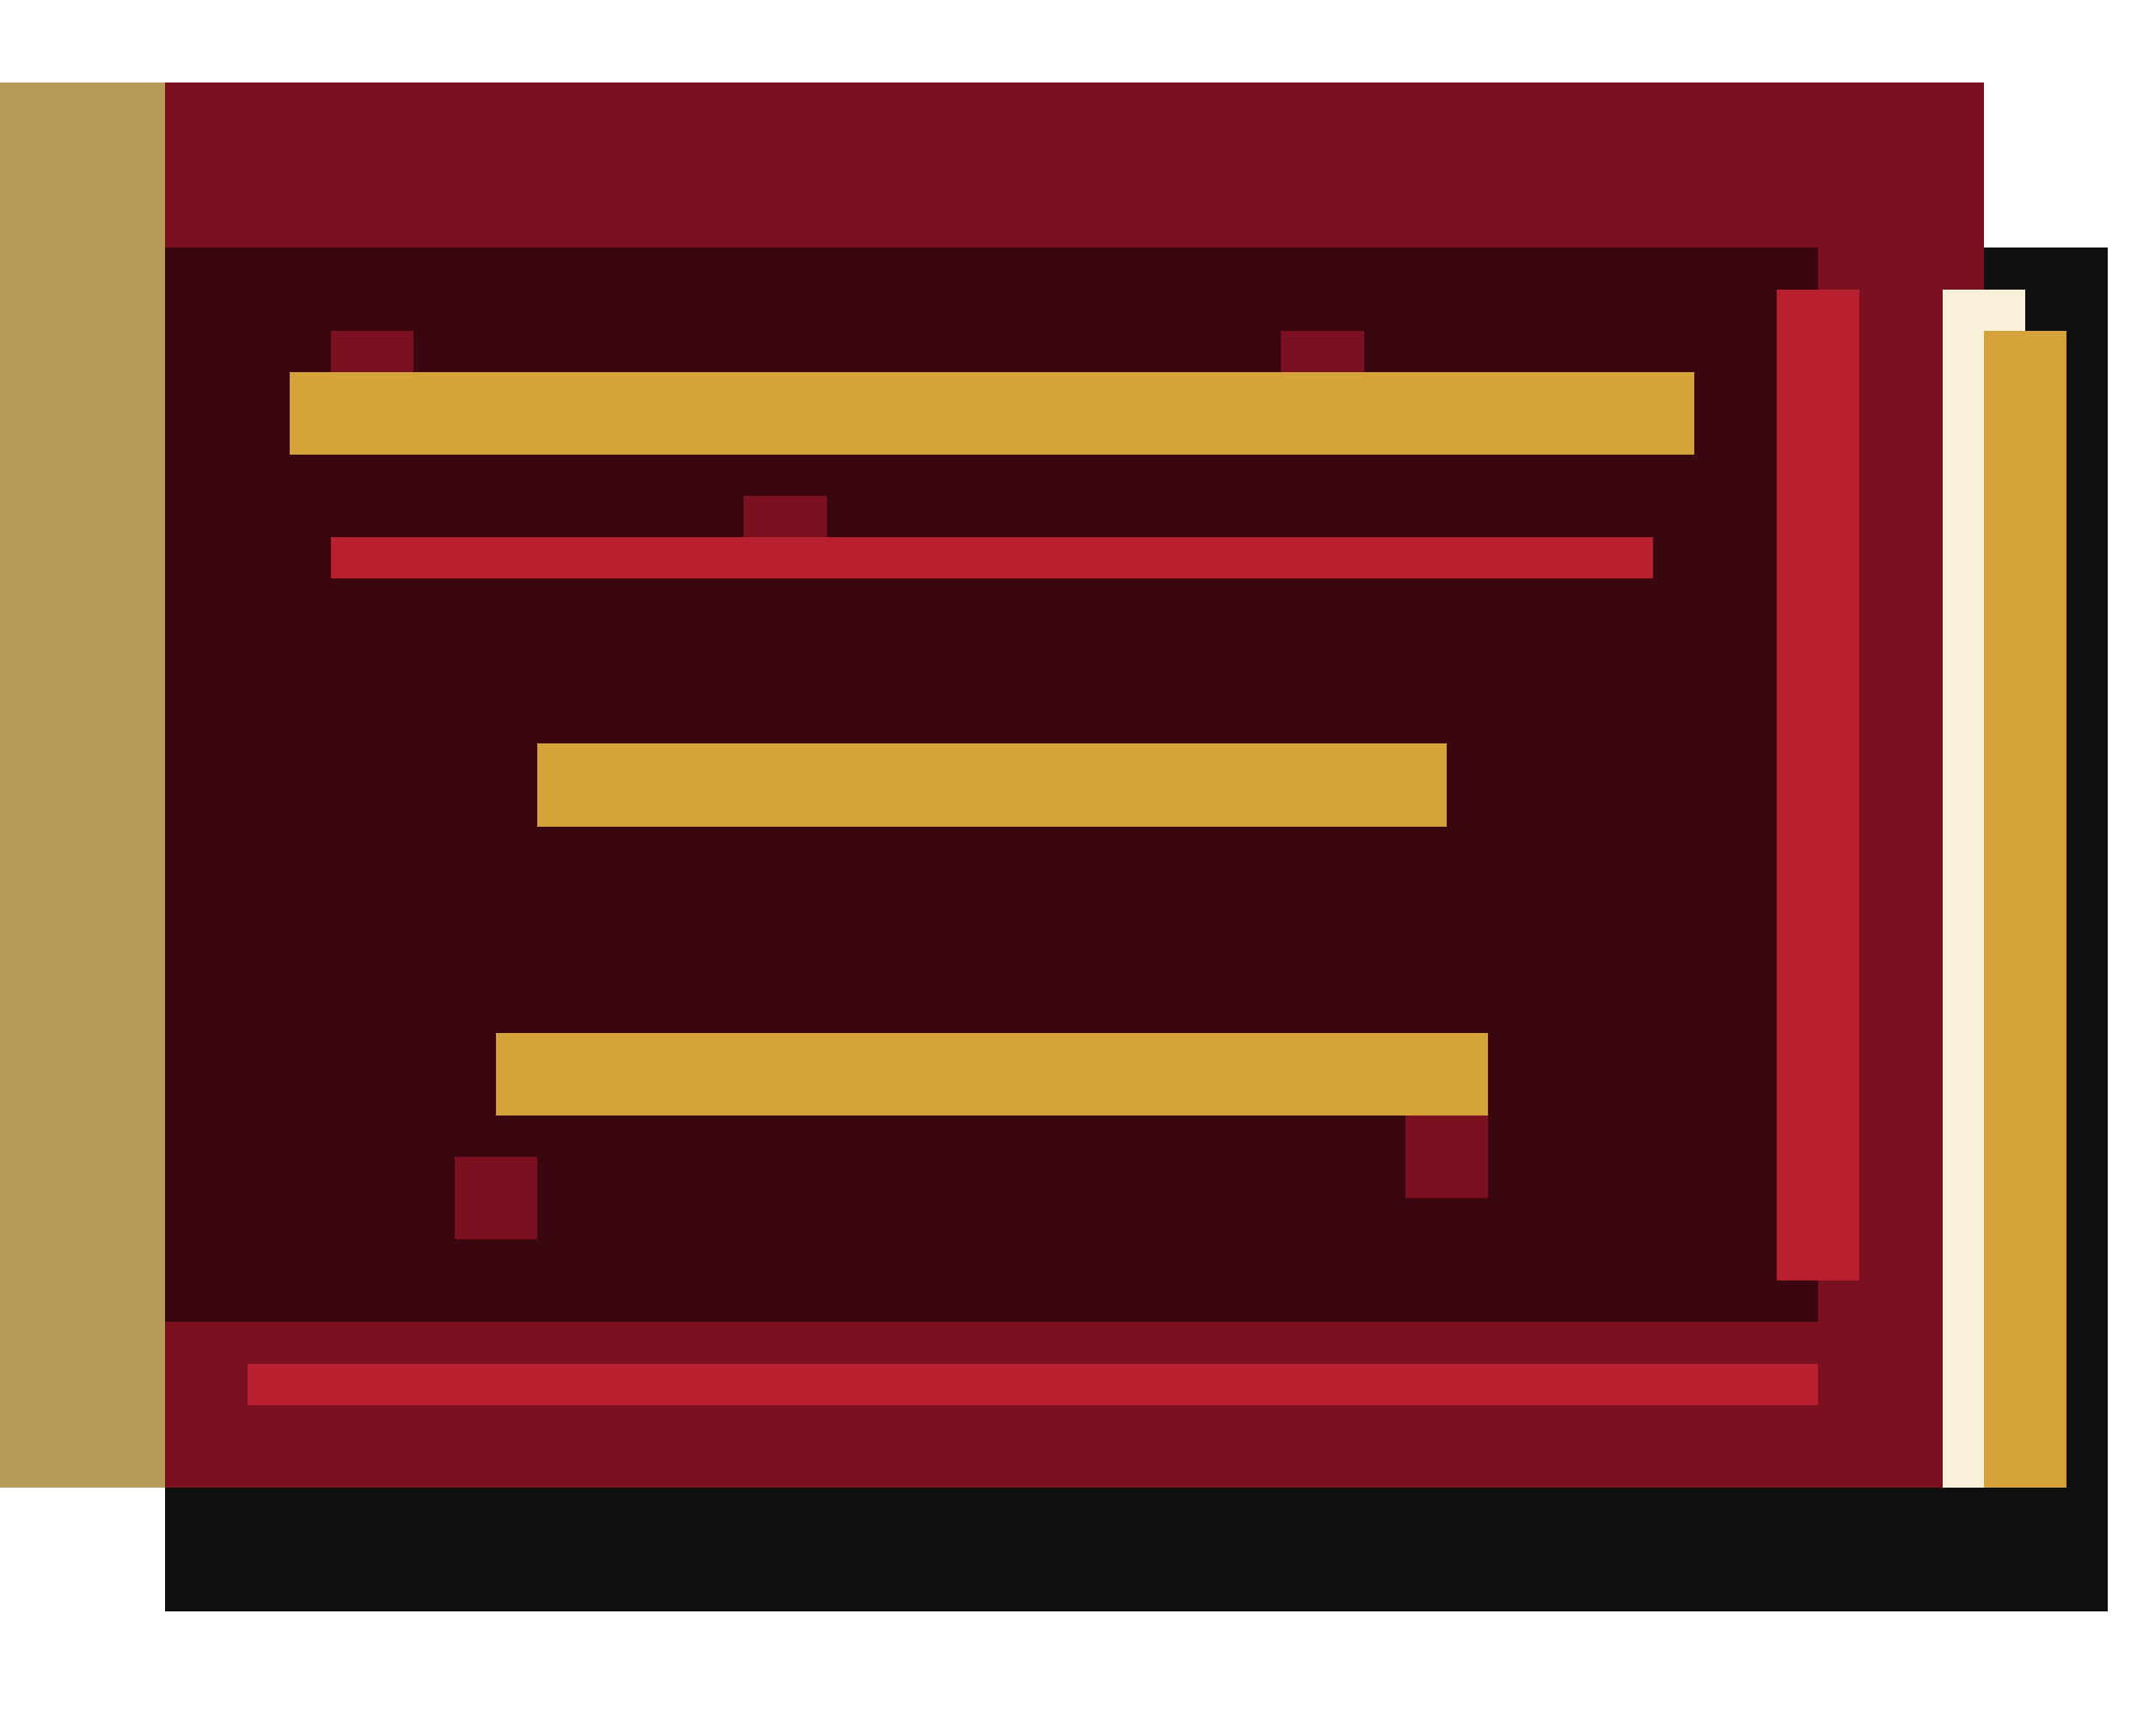
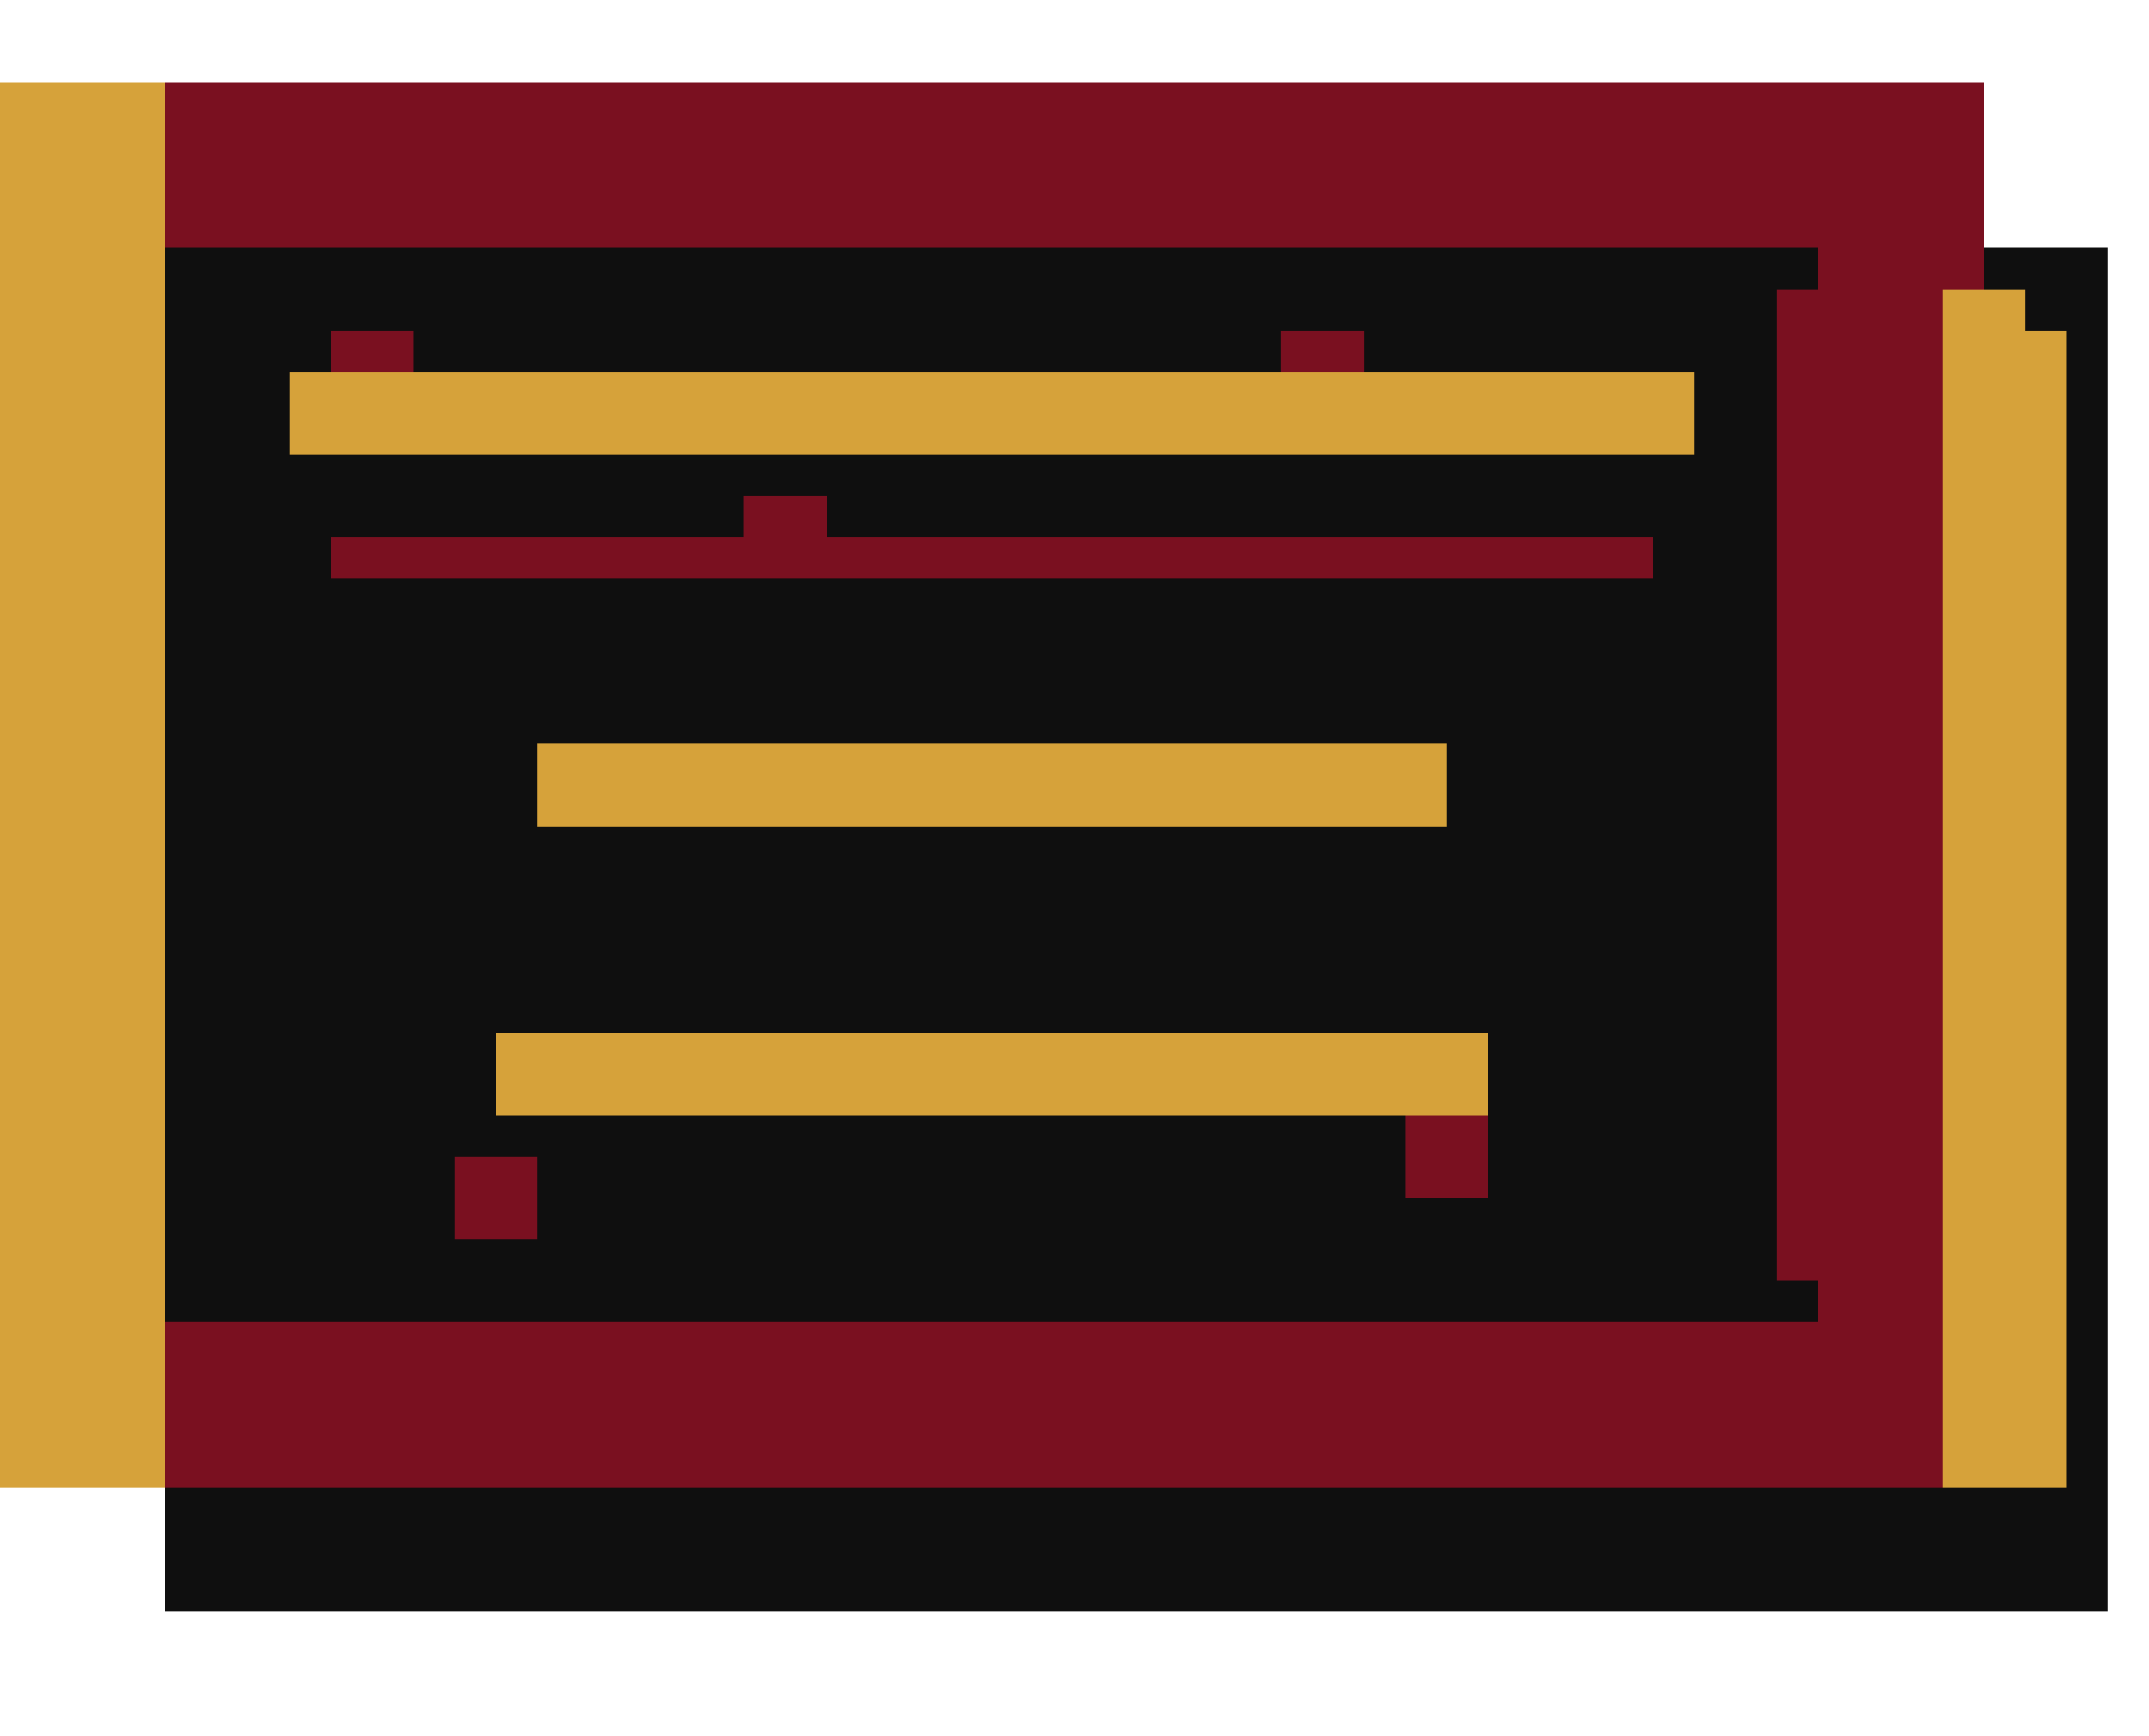
<svg xmlns="http://www.w3.org/2000/svg" width="52" height="42" shape-rendering="crispEdges">
  <rect width="52" height="42" fill="none" />
  <rect x="4" y="6" width="47" height="33" fill="#0F0F0F" />
  <rect x="0" y="2" width="48" height="34" fill="#7A1020" />
-   <rect x="0" y="2" width="4" height="34" fill="#B89A5A" />
-   <rect x="4" y="6" width="40" height="26" fill="#3A0710" />
+   <rect x="0" y="2" width="4" height="34" fill="#D6A23A" />
+   <rect x="4" y="6" width="40" height="26" fill="#0F0F0F" />
  <rect x="8" y="8" width="2" height="2" fill="#7A1020" />
  <rect x="18" y="12" width="2" height="2" fill="#7A1020" />
  <rect x="31" y="8" width="2" height="2" fill="#7A1020" />
  <rect x="11" y="28" width="2" height="2" fill="#7A1020" />
  <rect x="34" y="27" width="2" height="2" fill="#7A1020" />
  <rect x="7" y="9" width="34" height="2" fill="#D6A23A" />
-   <rect x="8" y="13" width="32" height="1" fill="#B82030" />
+   <rect x="8" y="13" width="32" height="1" fill="#7A1020" />
  <rect x="13" y="18" width="22" height="2" fill="#D6A23A" />
  <rect x="12" y="25" width="24" height="2" fill="#D6A23A" />
-   <rect x="43" y="7" width="2" height="24" fill="#B82030" />
-   <rect x="47" y="7" width="2" height="29" fill="#F8F0D8" />
+   <rect x="43" y="7" width="2" height="24" fill="#7A1020" />
+   <rect x="47" y="7" width="2" height="29" fill="#D6A23A" />
  <rect x="48" y="8" width="2" height="28" fill="#D6A23A" />
-   <rect x="6" y="33" width="38" height="1" fill="#B82030" />
+   <rect x="6" y="33" width="38" height="1" fill="#7A1020" />
</svg>
